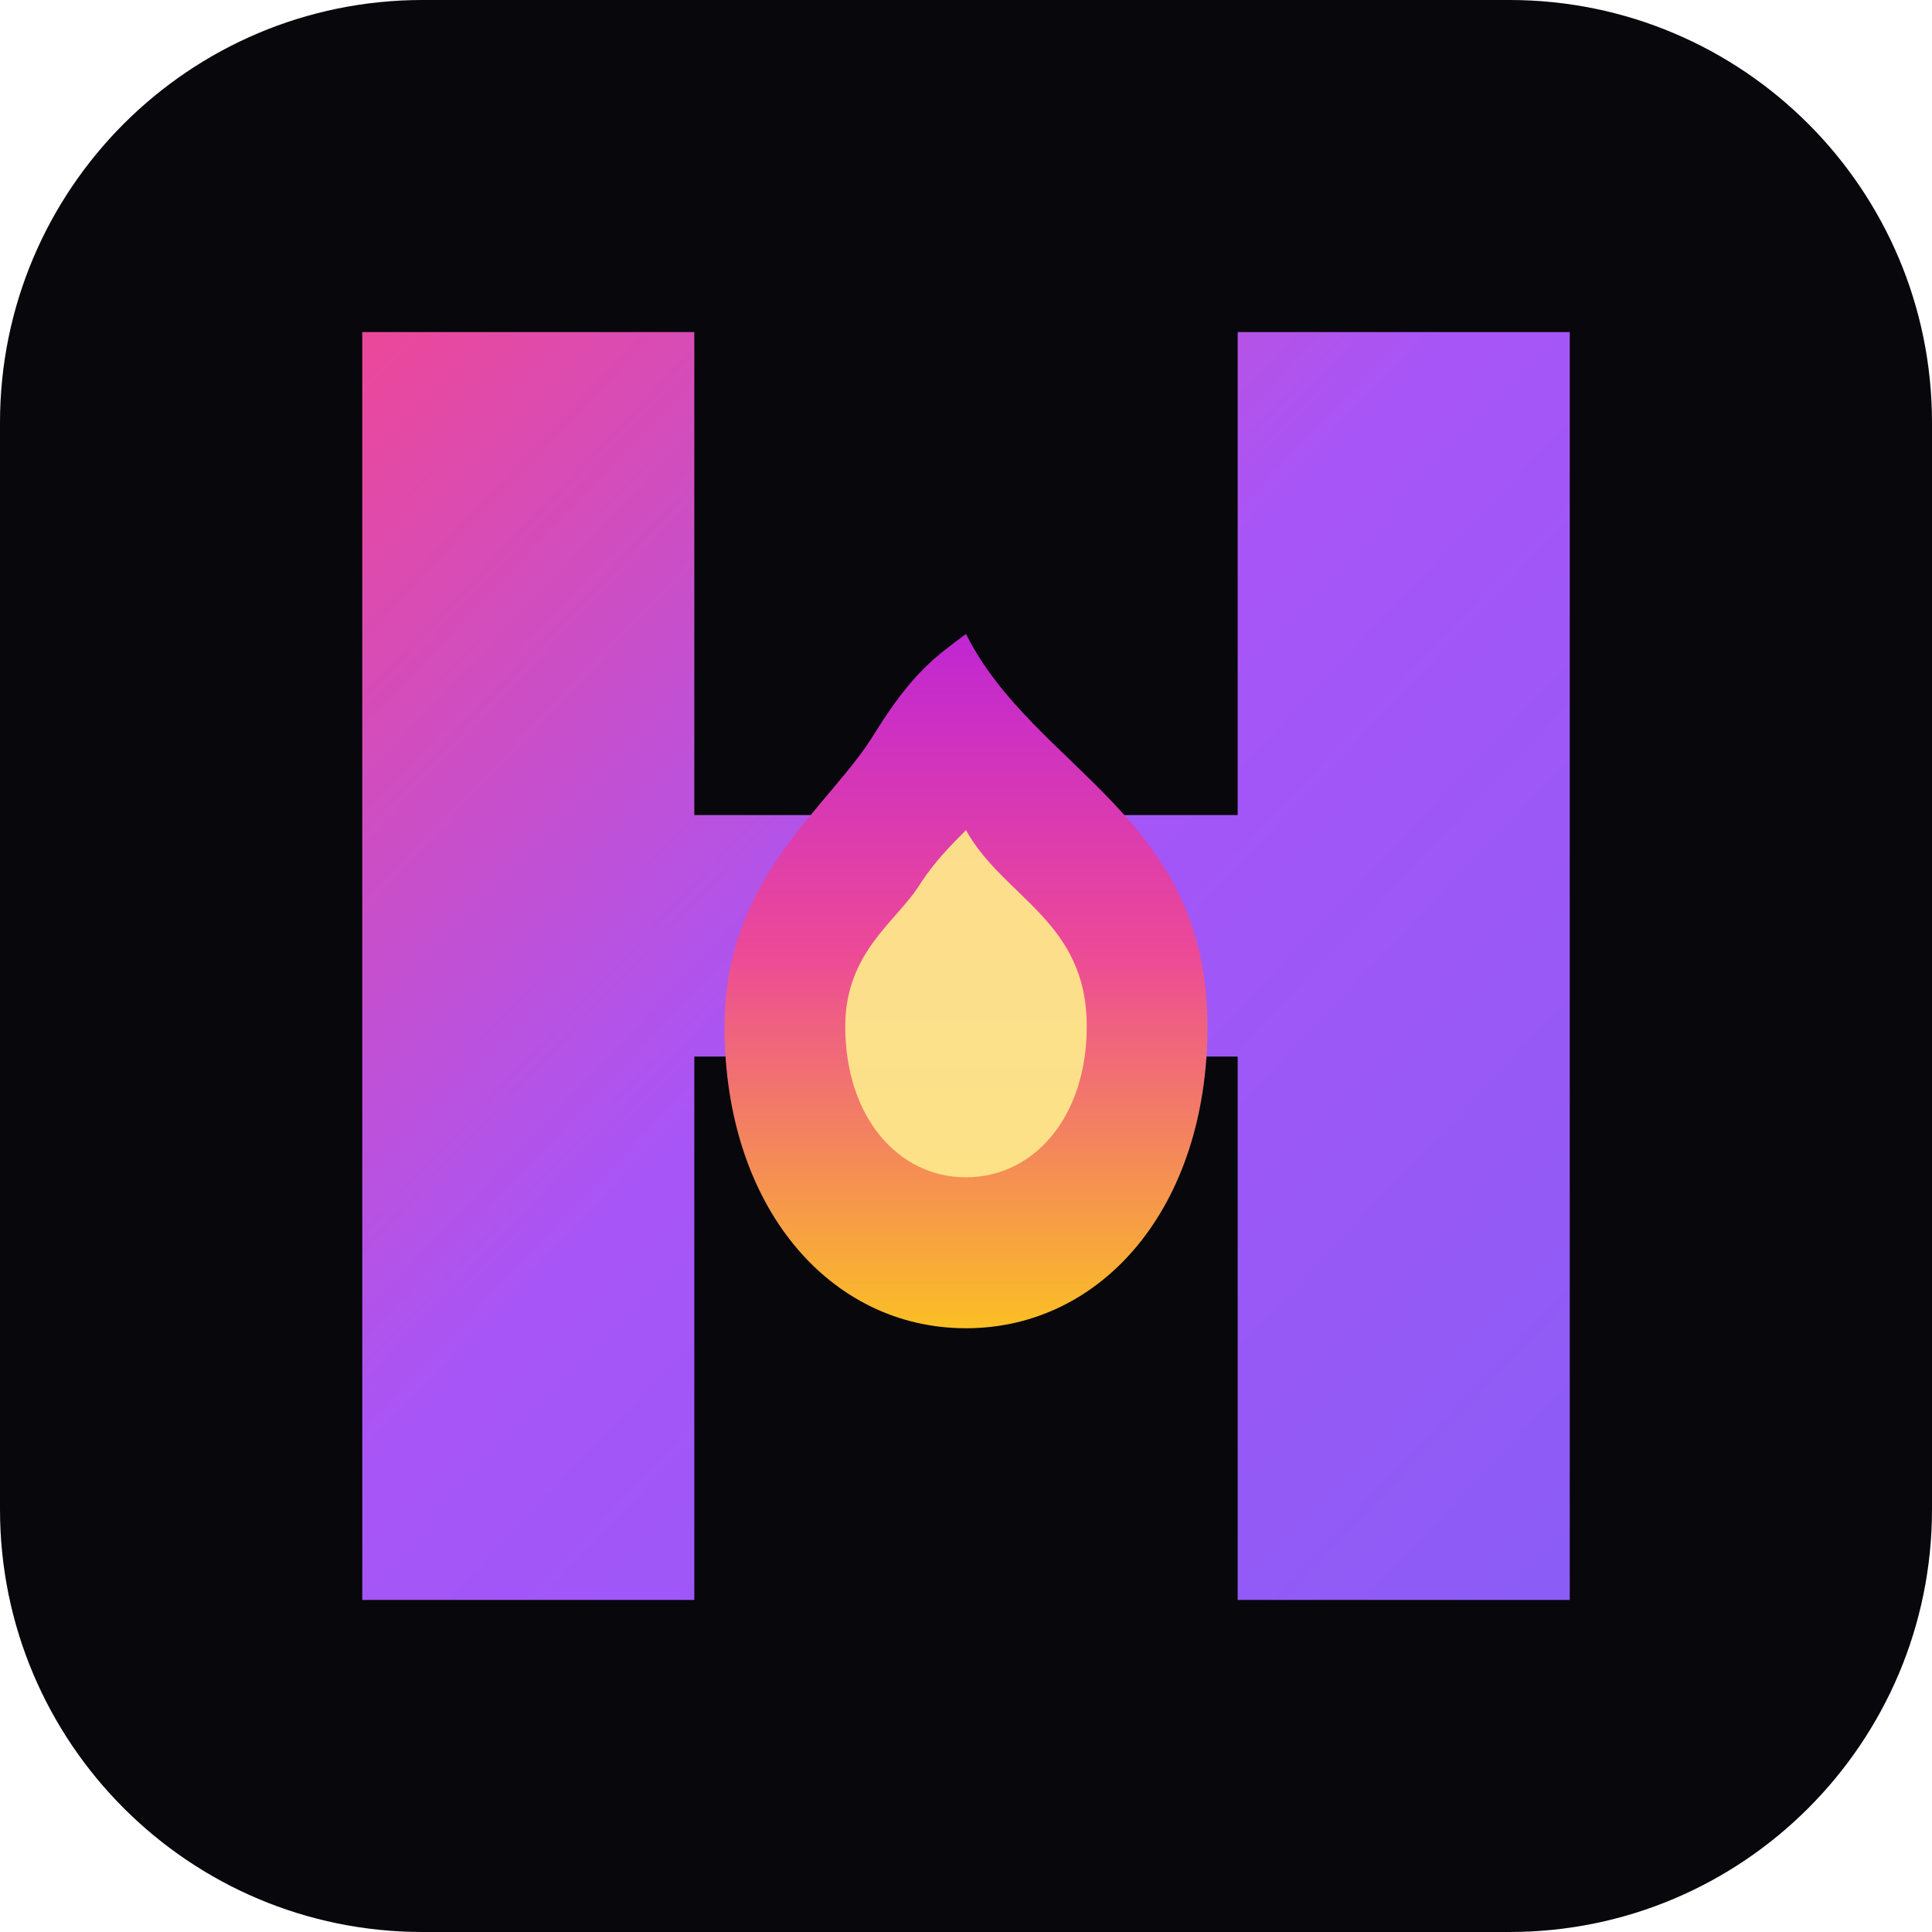
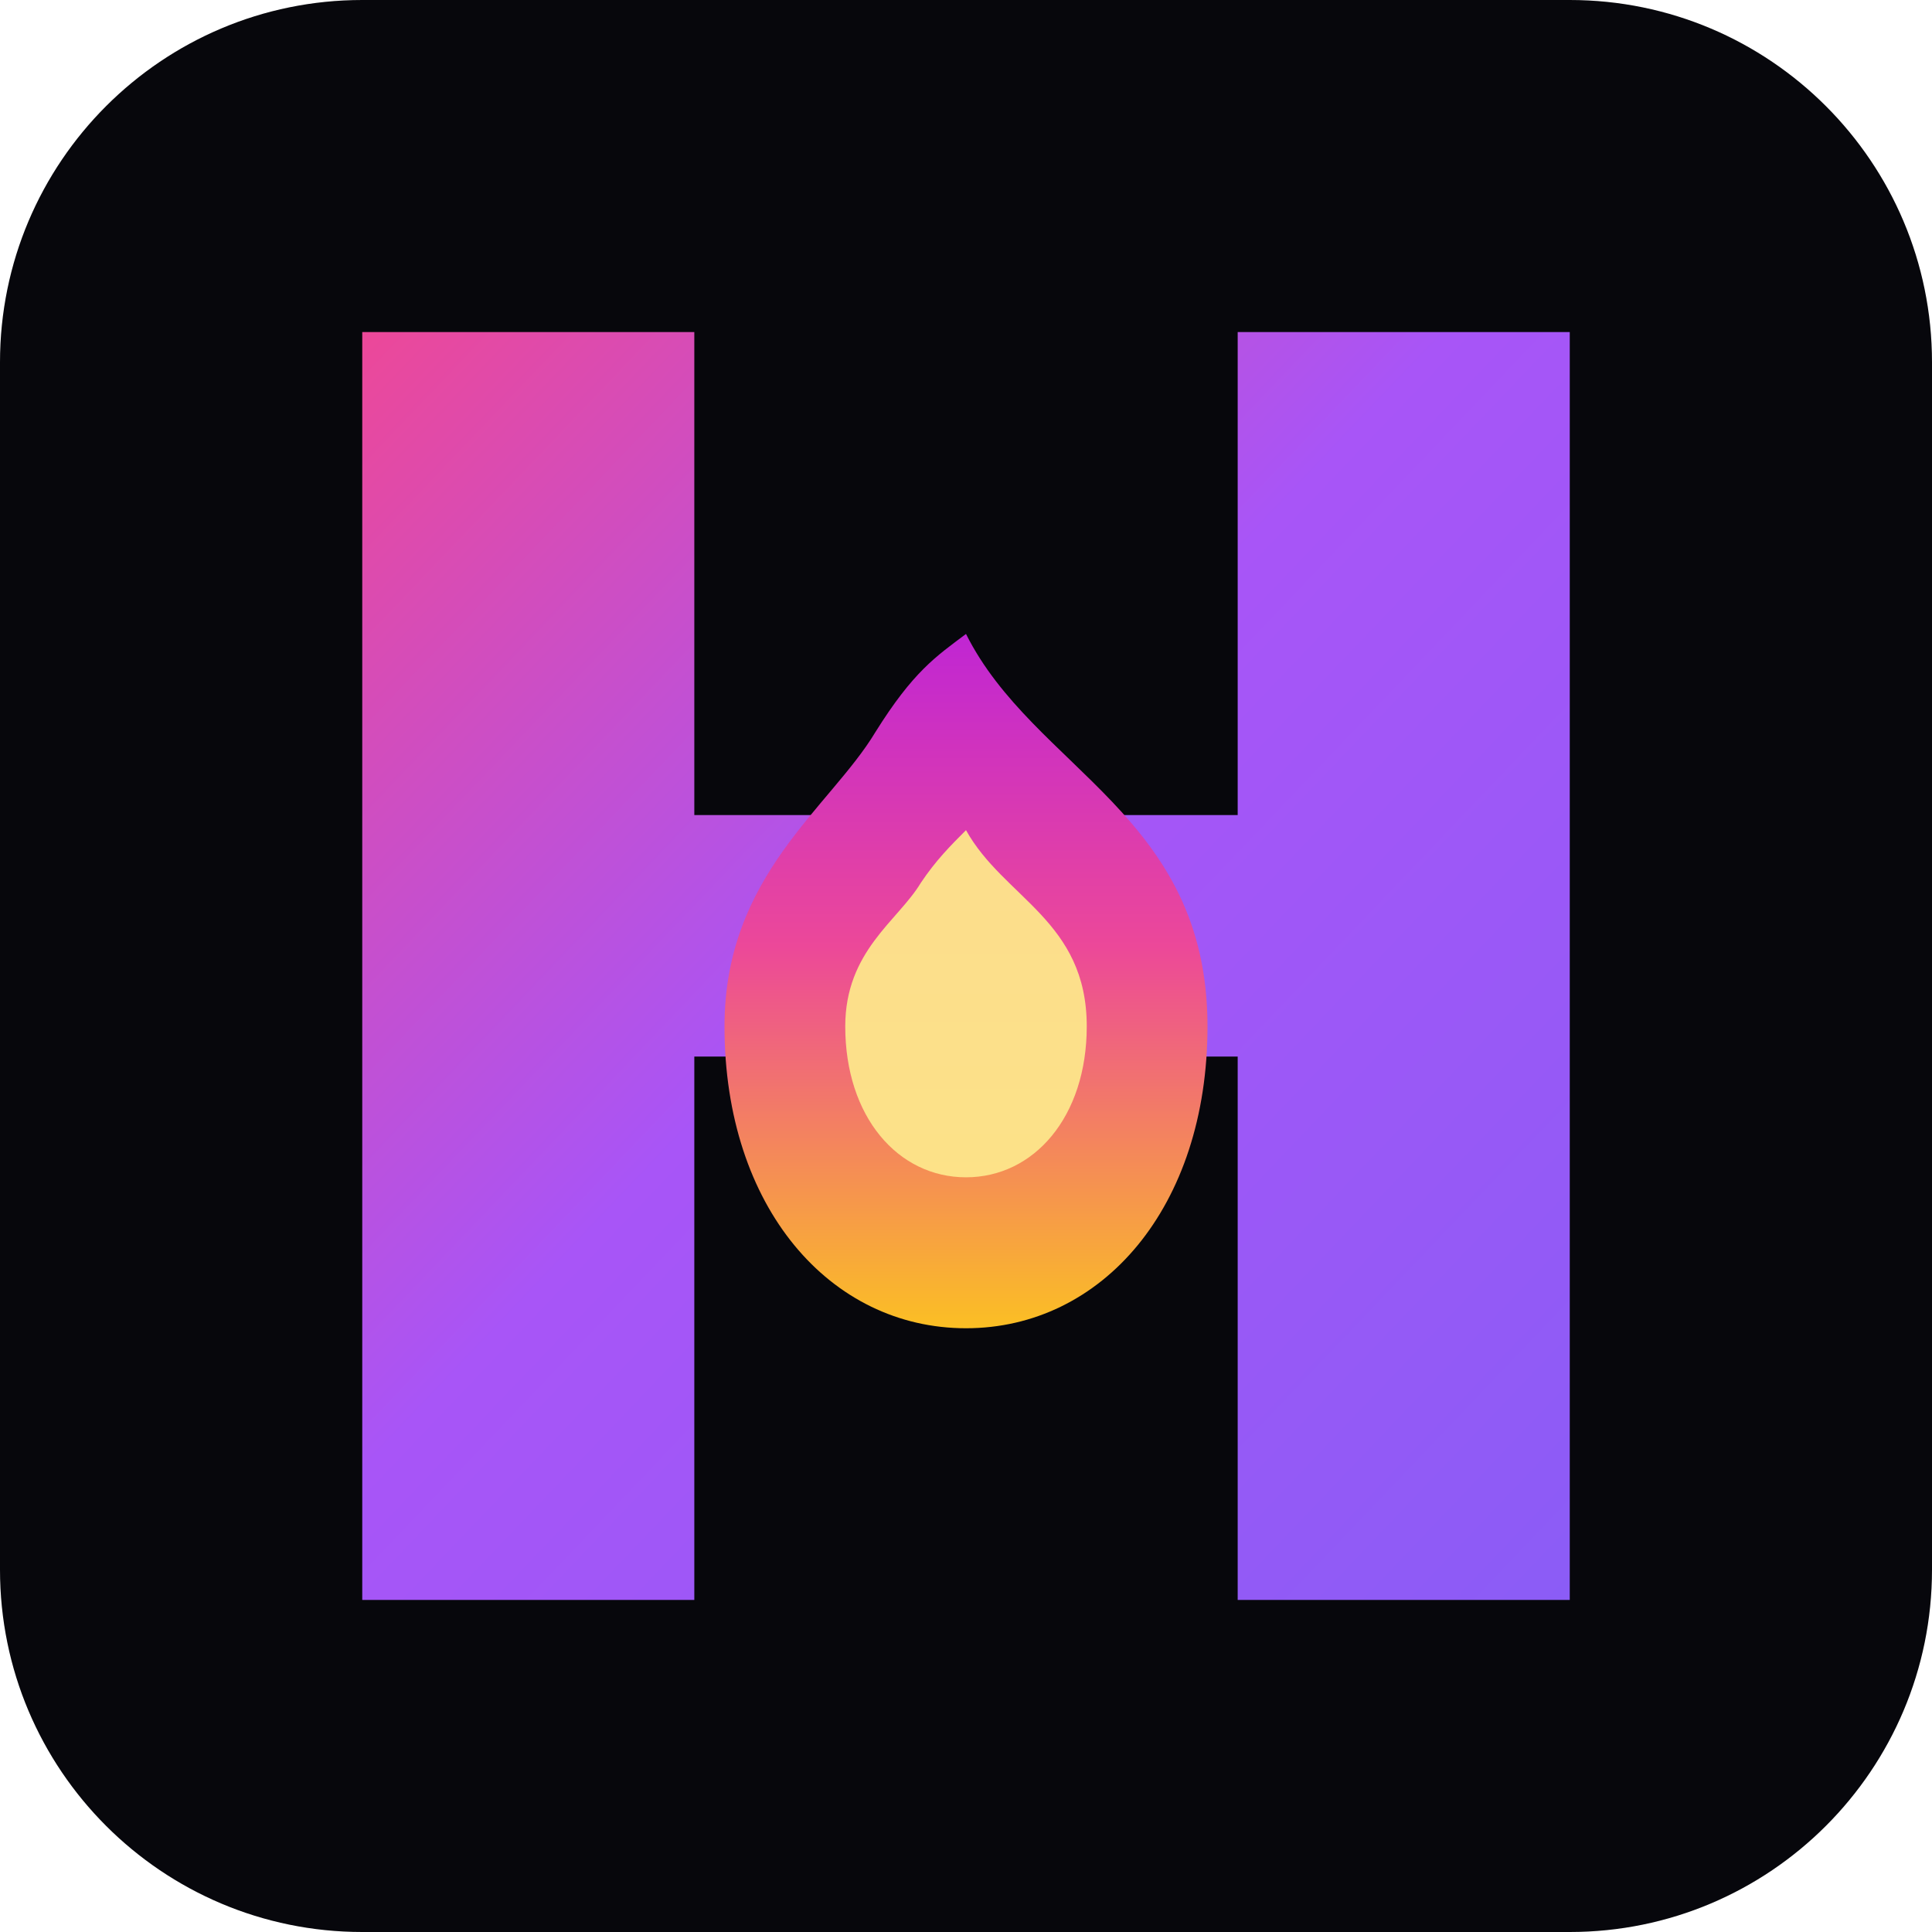
<svg xmlns="http://www.w3.org/2000/svg" viewBox="0 0 512 512">
  <defs>
    <linearGradient id="hg" x1="0%" y1="0%" x2="100%" y2="100%">
      <stop offset="0%" stop-color="#ec4899" />
      <stop offset="45%" stop-color="#a855f7" />
      <stop offset="100%" stop-color="#8b5cf6" />
    </linearGradient>
    <linearGradient id="flame" x1="50%" y1="100%" x2="50%" y2="0%">
      <stop offset="0%" stop-color="#fbbf24" />
      <stop offset="55%" stop-color="#ec4899" />
      <stop offset="100%" stop-color="#c026d3" />
    </linearGradient>
  </defs>
-   <rect width="512" height="512" rx="112" fill="#07070c" />
+   <rect width="512" height="512" rx="96" fill="#07070c" />
  <path fill="url(#hg)" d="M96 88h88v128h144V88h88v336h-88V280H184v144H96V88z" />
  <path fill="url(#flame)" d="M256 168c18 36 64 48 64 104 0 48-28 80-64 80s-64-32-64-80c0-40 28-58 40-78 10-16 16-20 24-26z" />
  <path fill="#fde68a" opacity="0.95" d="M256 220c10 18 32 24 32 52 0 24-14 40-32 40s-32-16-32-40c0-20 14-28 20-38 4-6 8-10 12-14z" />
</svg>
